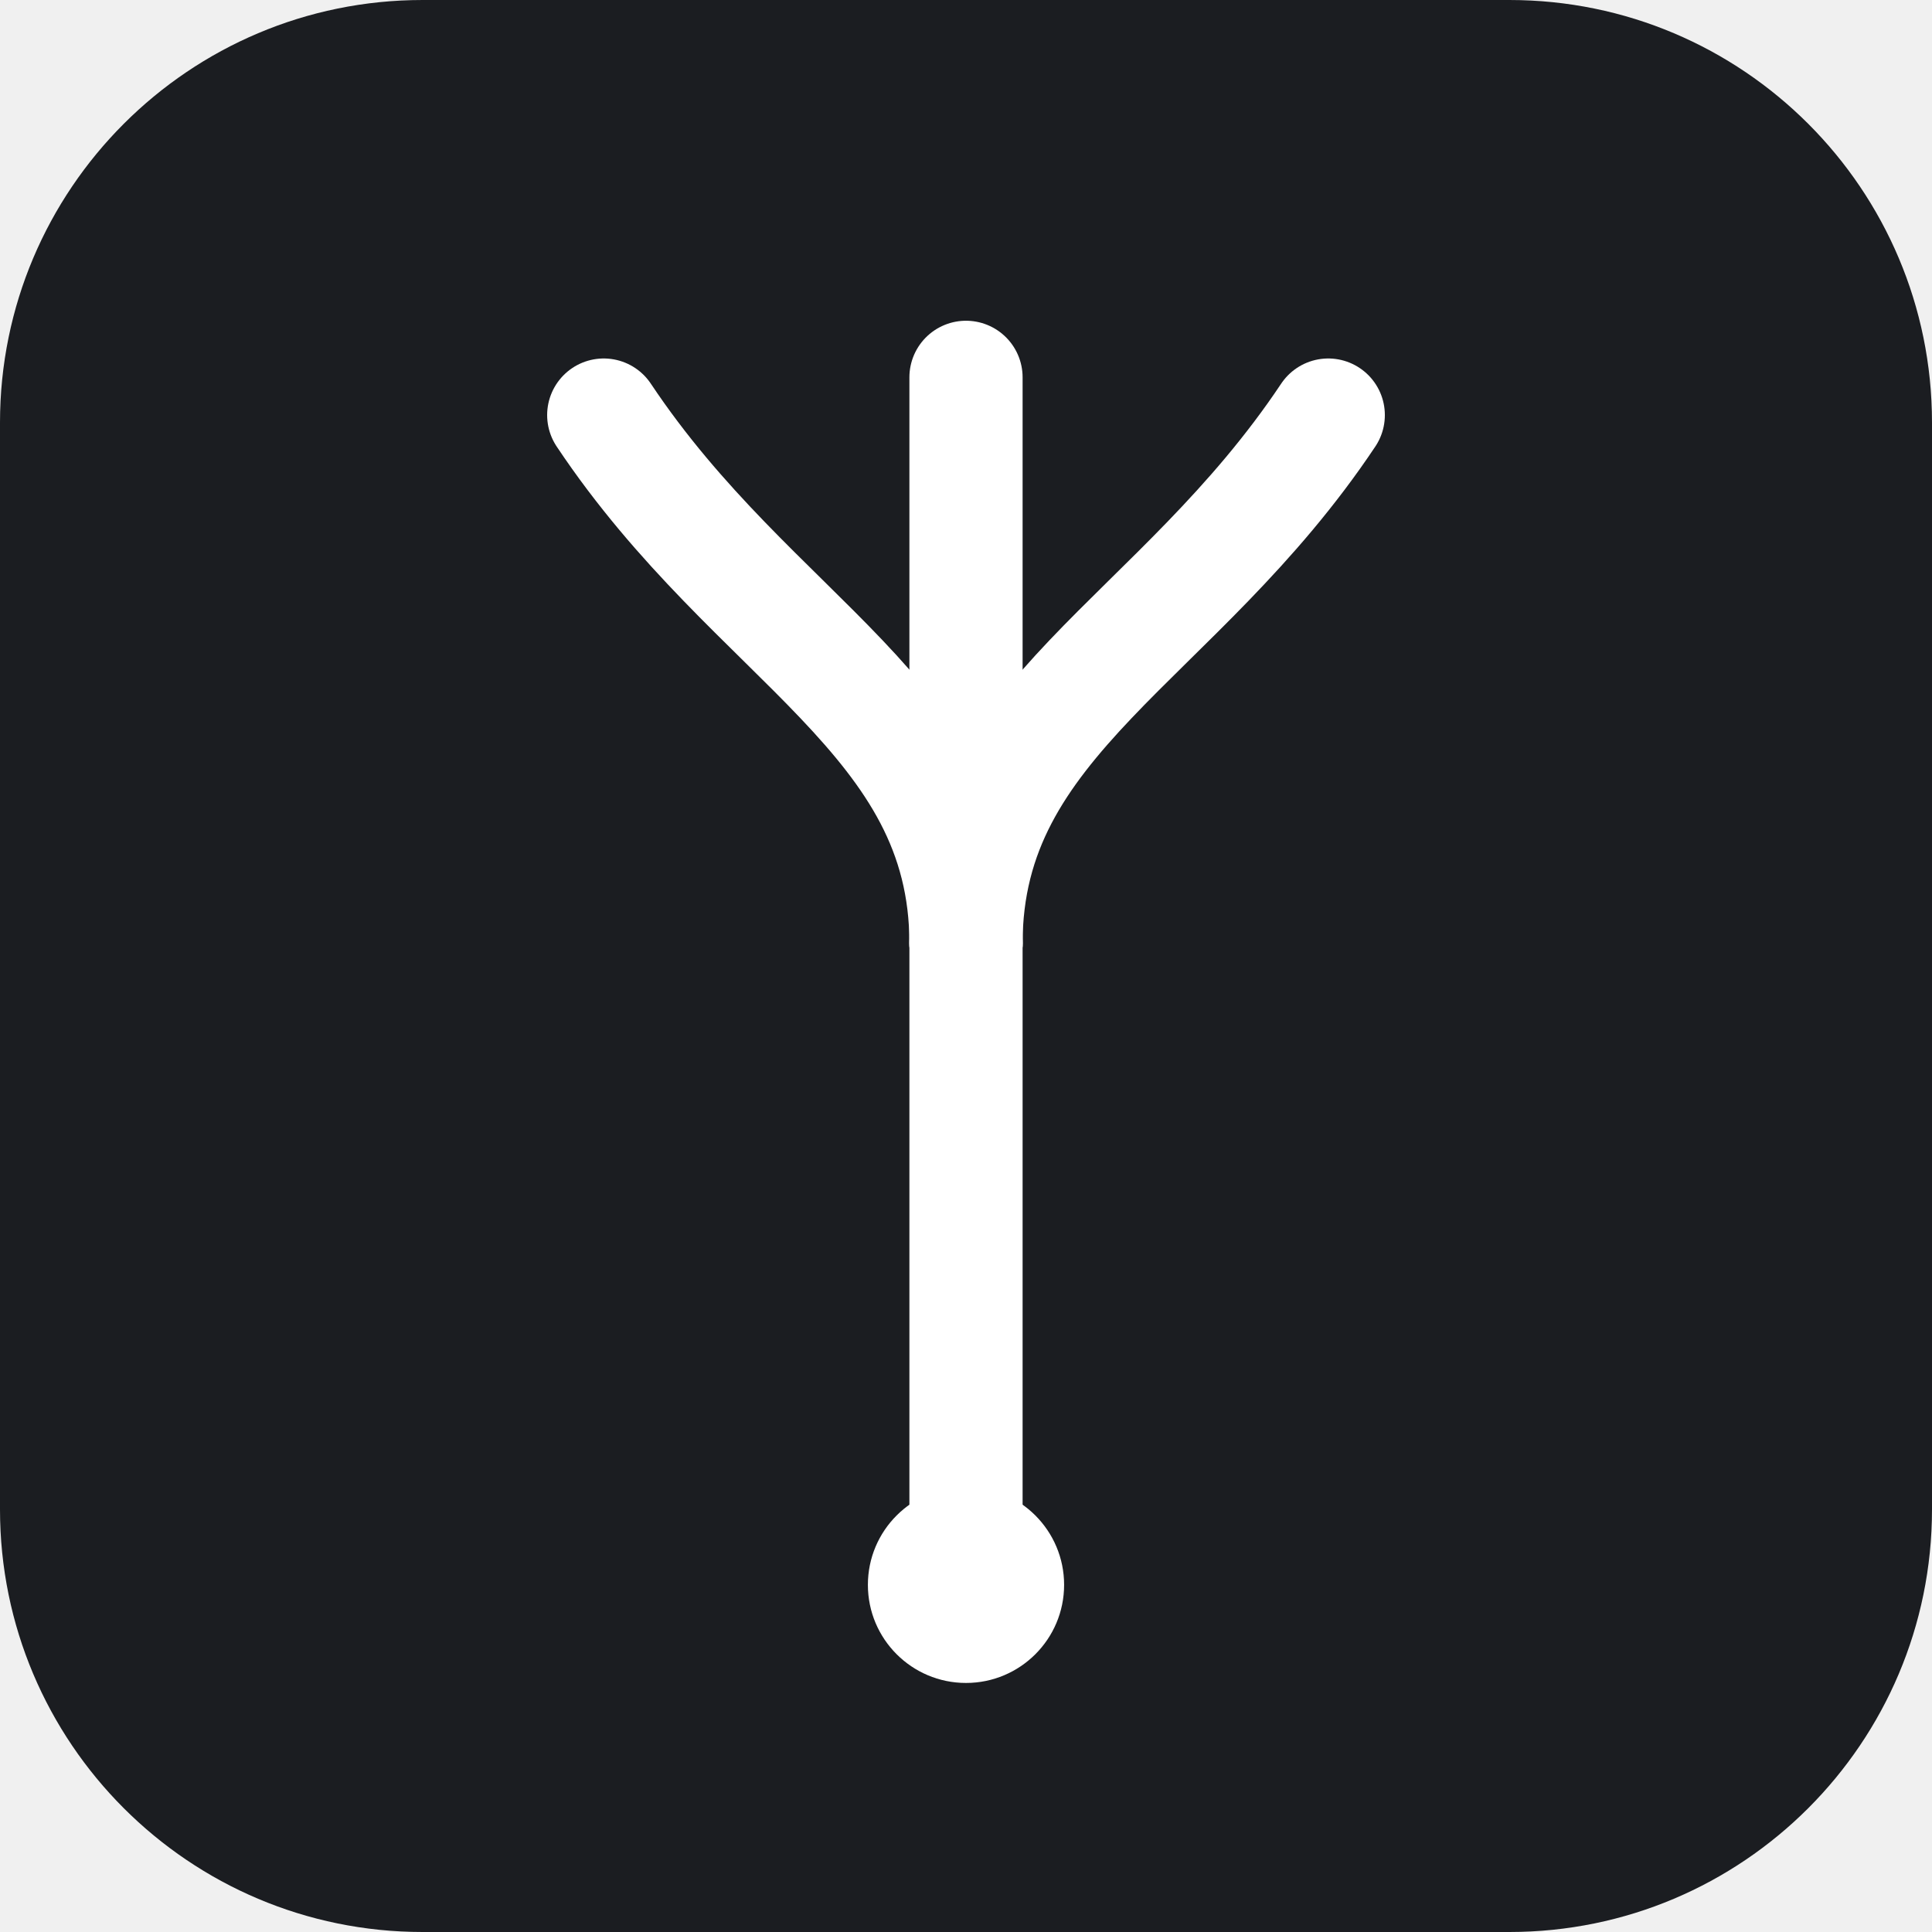
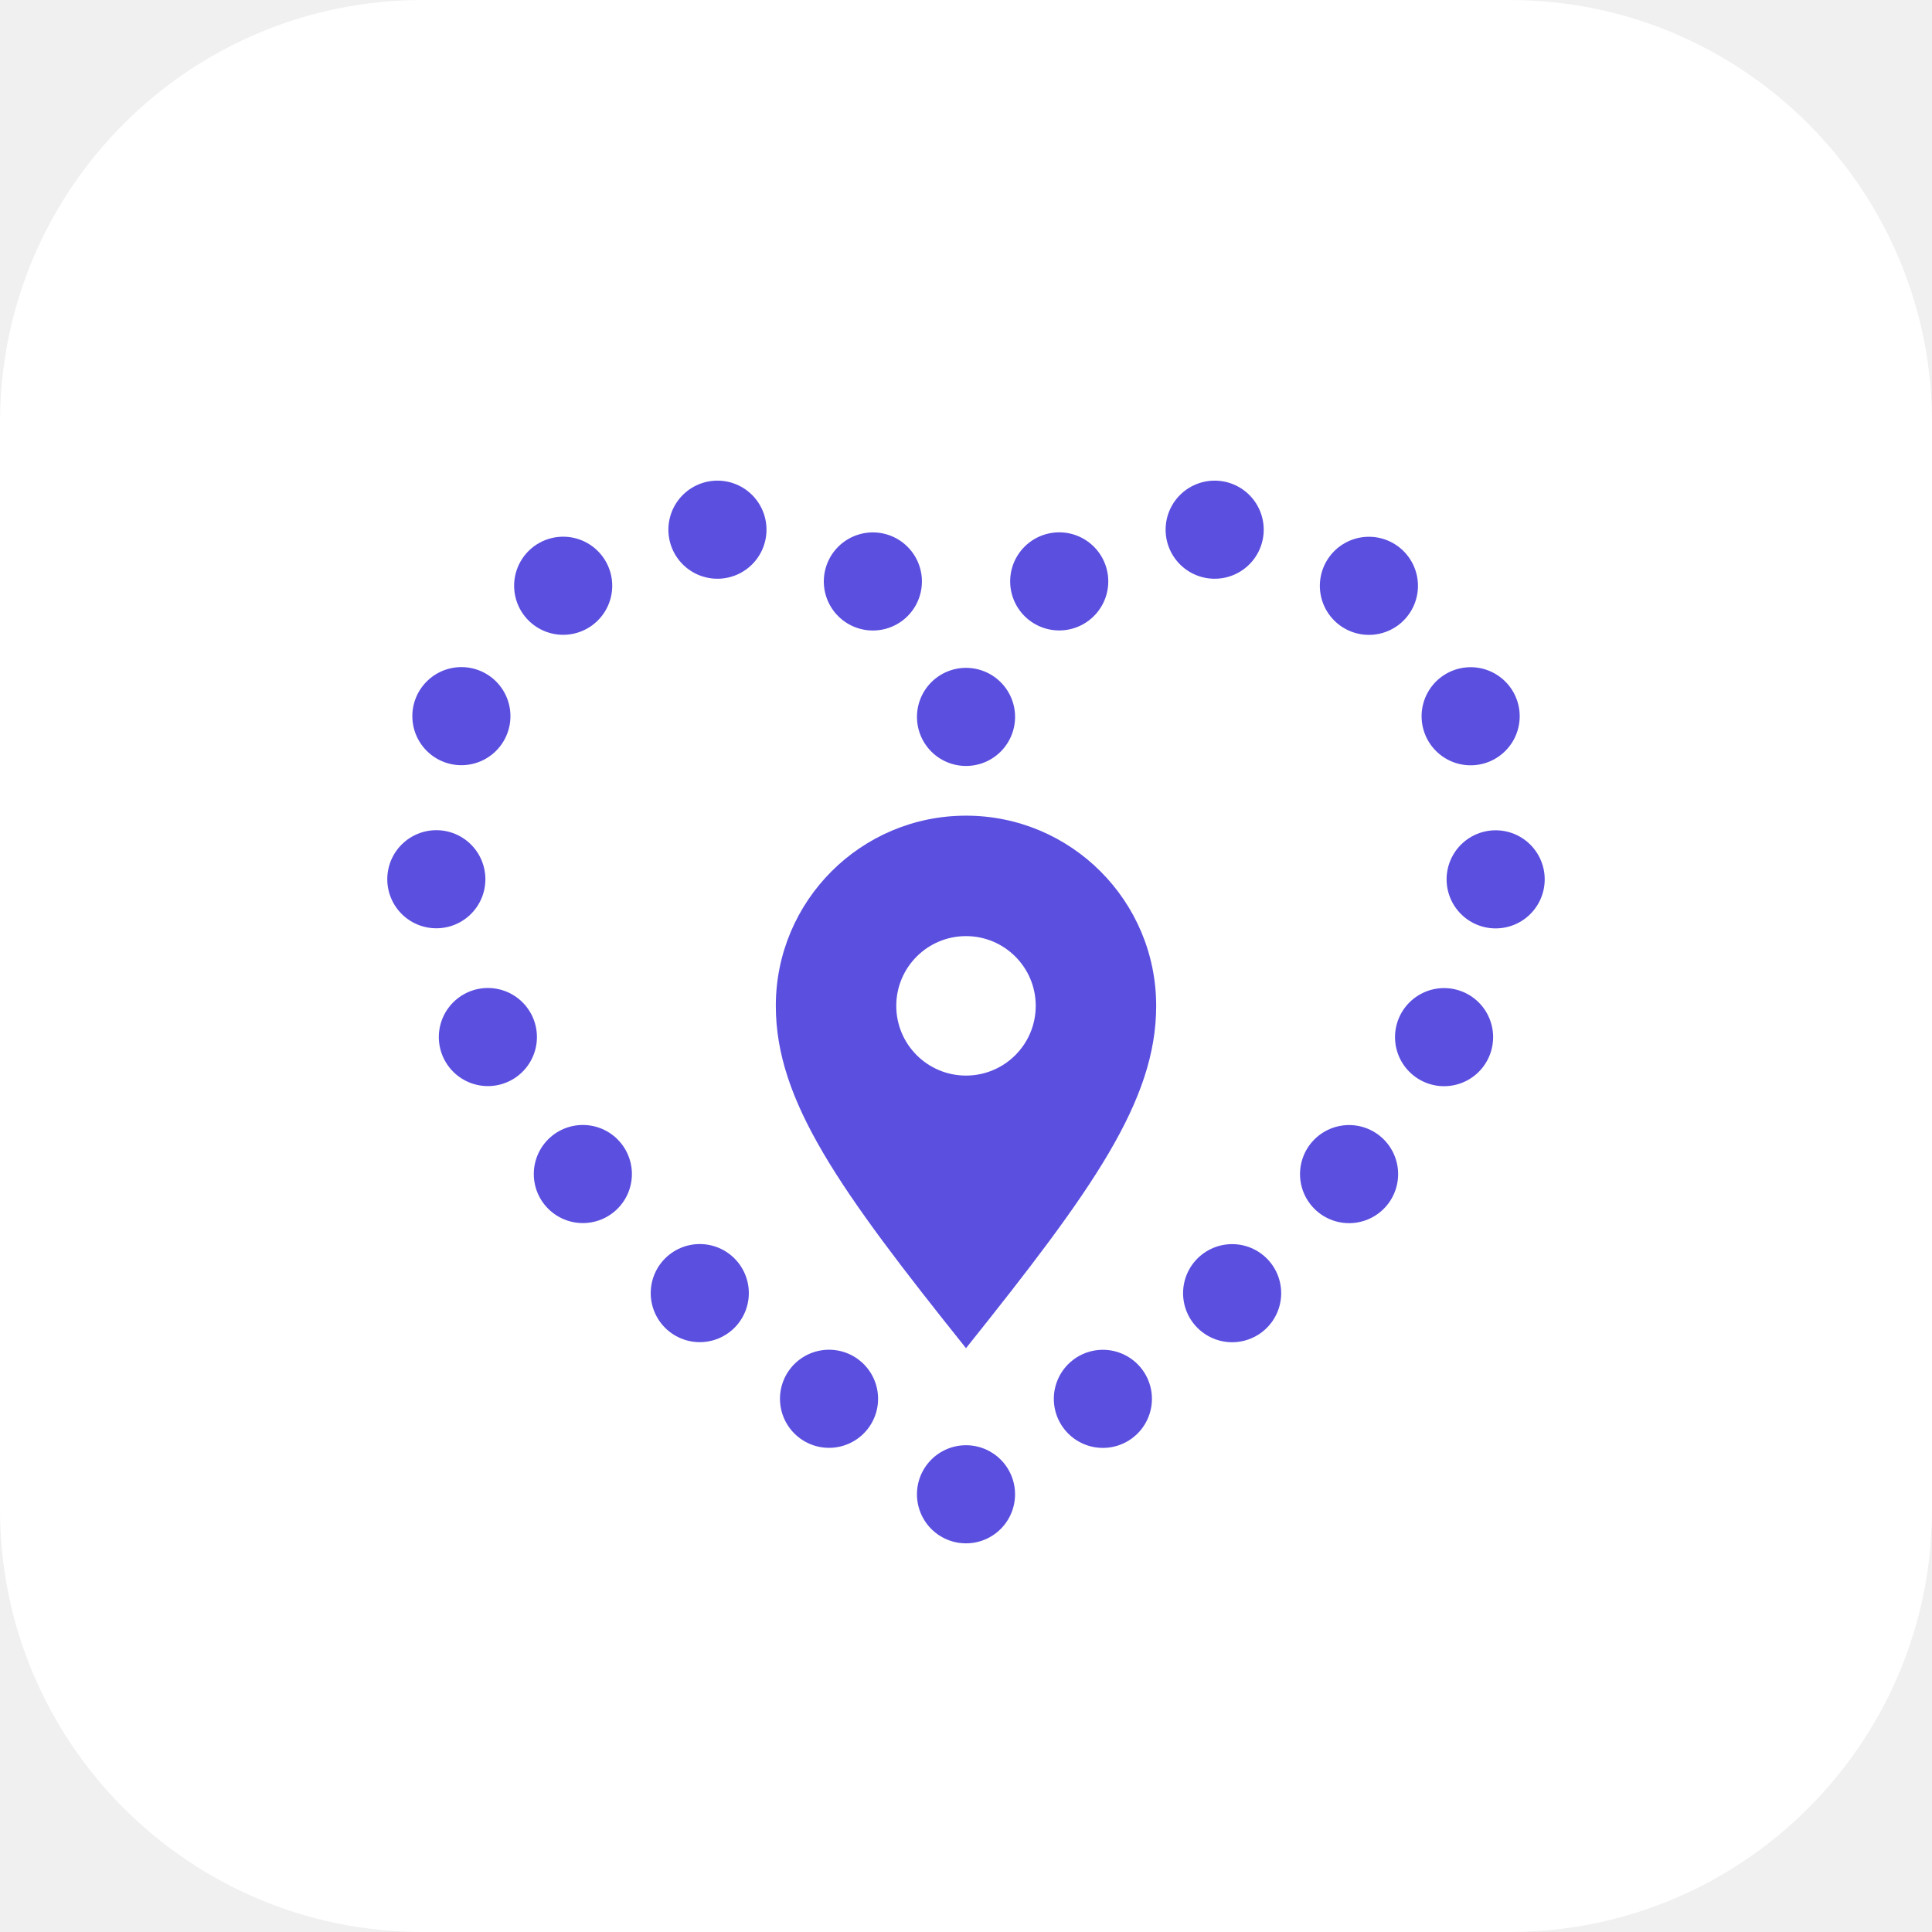
<svg xmlns="http://www.w3.org/2000/svg" viewBox="0 0 512 512">
-   <rect width="512" height="512" rx="112" fill="#1b1d21" />
-   <g fill="none" stroke="#fff" stroke-width="30" stroke-linecap="round" stroke-linejoin="round">
-     <path d="M256 420V250" />
-     <path d="M256 250C256 190 200 170 160 110" />
-     <path d="M256 250V100" />
-     <path d="M256 250C256 190 312 170 352 110" />
+   <rect width="512" height="512" rx="112" fill="#ffffff" />
+   <path d="M256 396C124 310 92 232 130 176C168 120 238 134 256 190C274 134 344 120 382 176C420 232 388 310 256 396Z" fill="none" stroke="#5b4fe0" stroke-width="26" stroke-linecap="round" stroke-dasharray="0 44.26" />
+   <g transform="translate(256 280) scale(.84)">
+     <path d="M0 92C-40 42-60 14-60-16A60 60 0 1 1 60-16C60 14 40 42 0 92Z" fill="#5b4fe0" />
+     <circle cy="-16" r="22" fill="#fff" />
  </g>
-   <circle cx="256" cy="420" r="26" fill="#fff" />
</svg>
